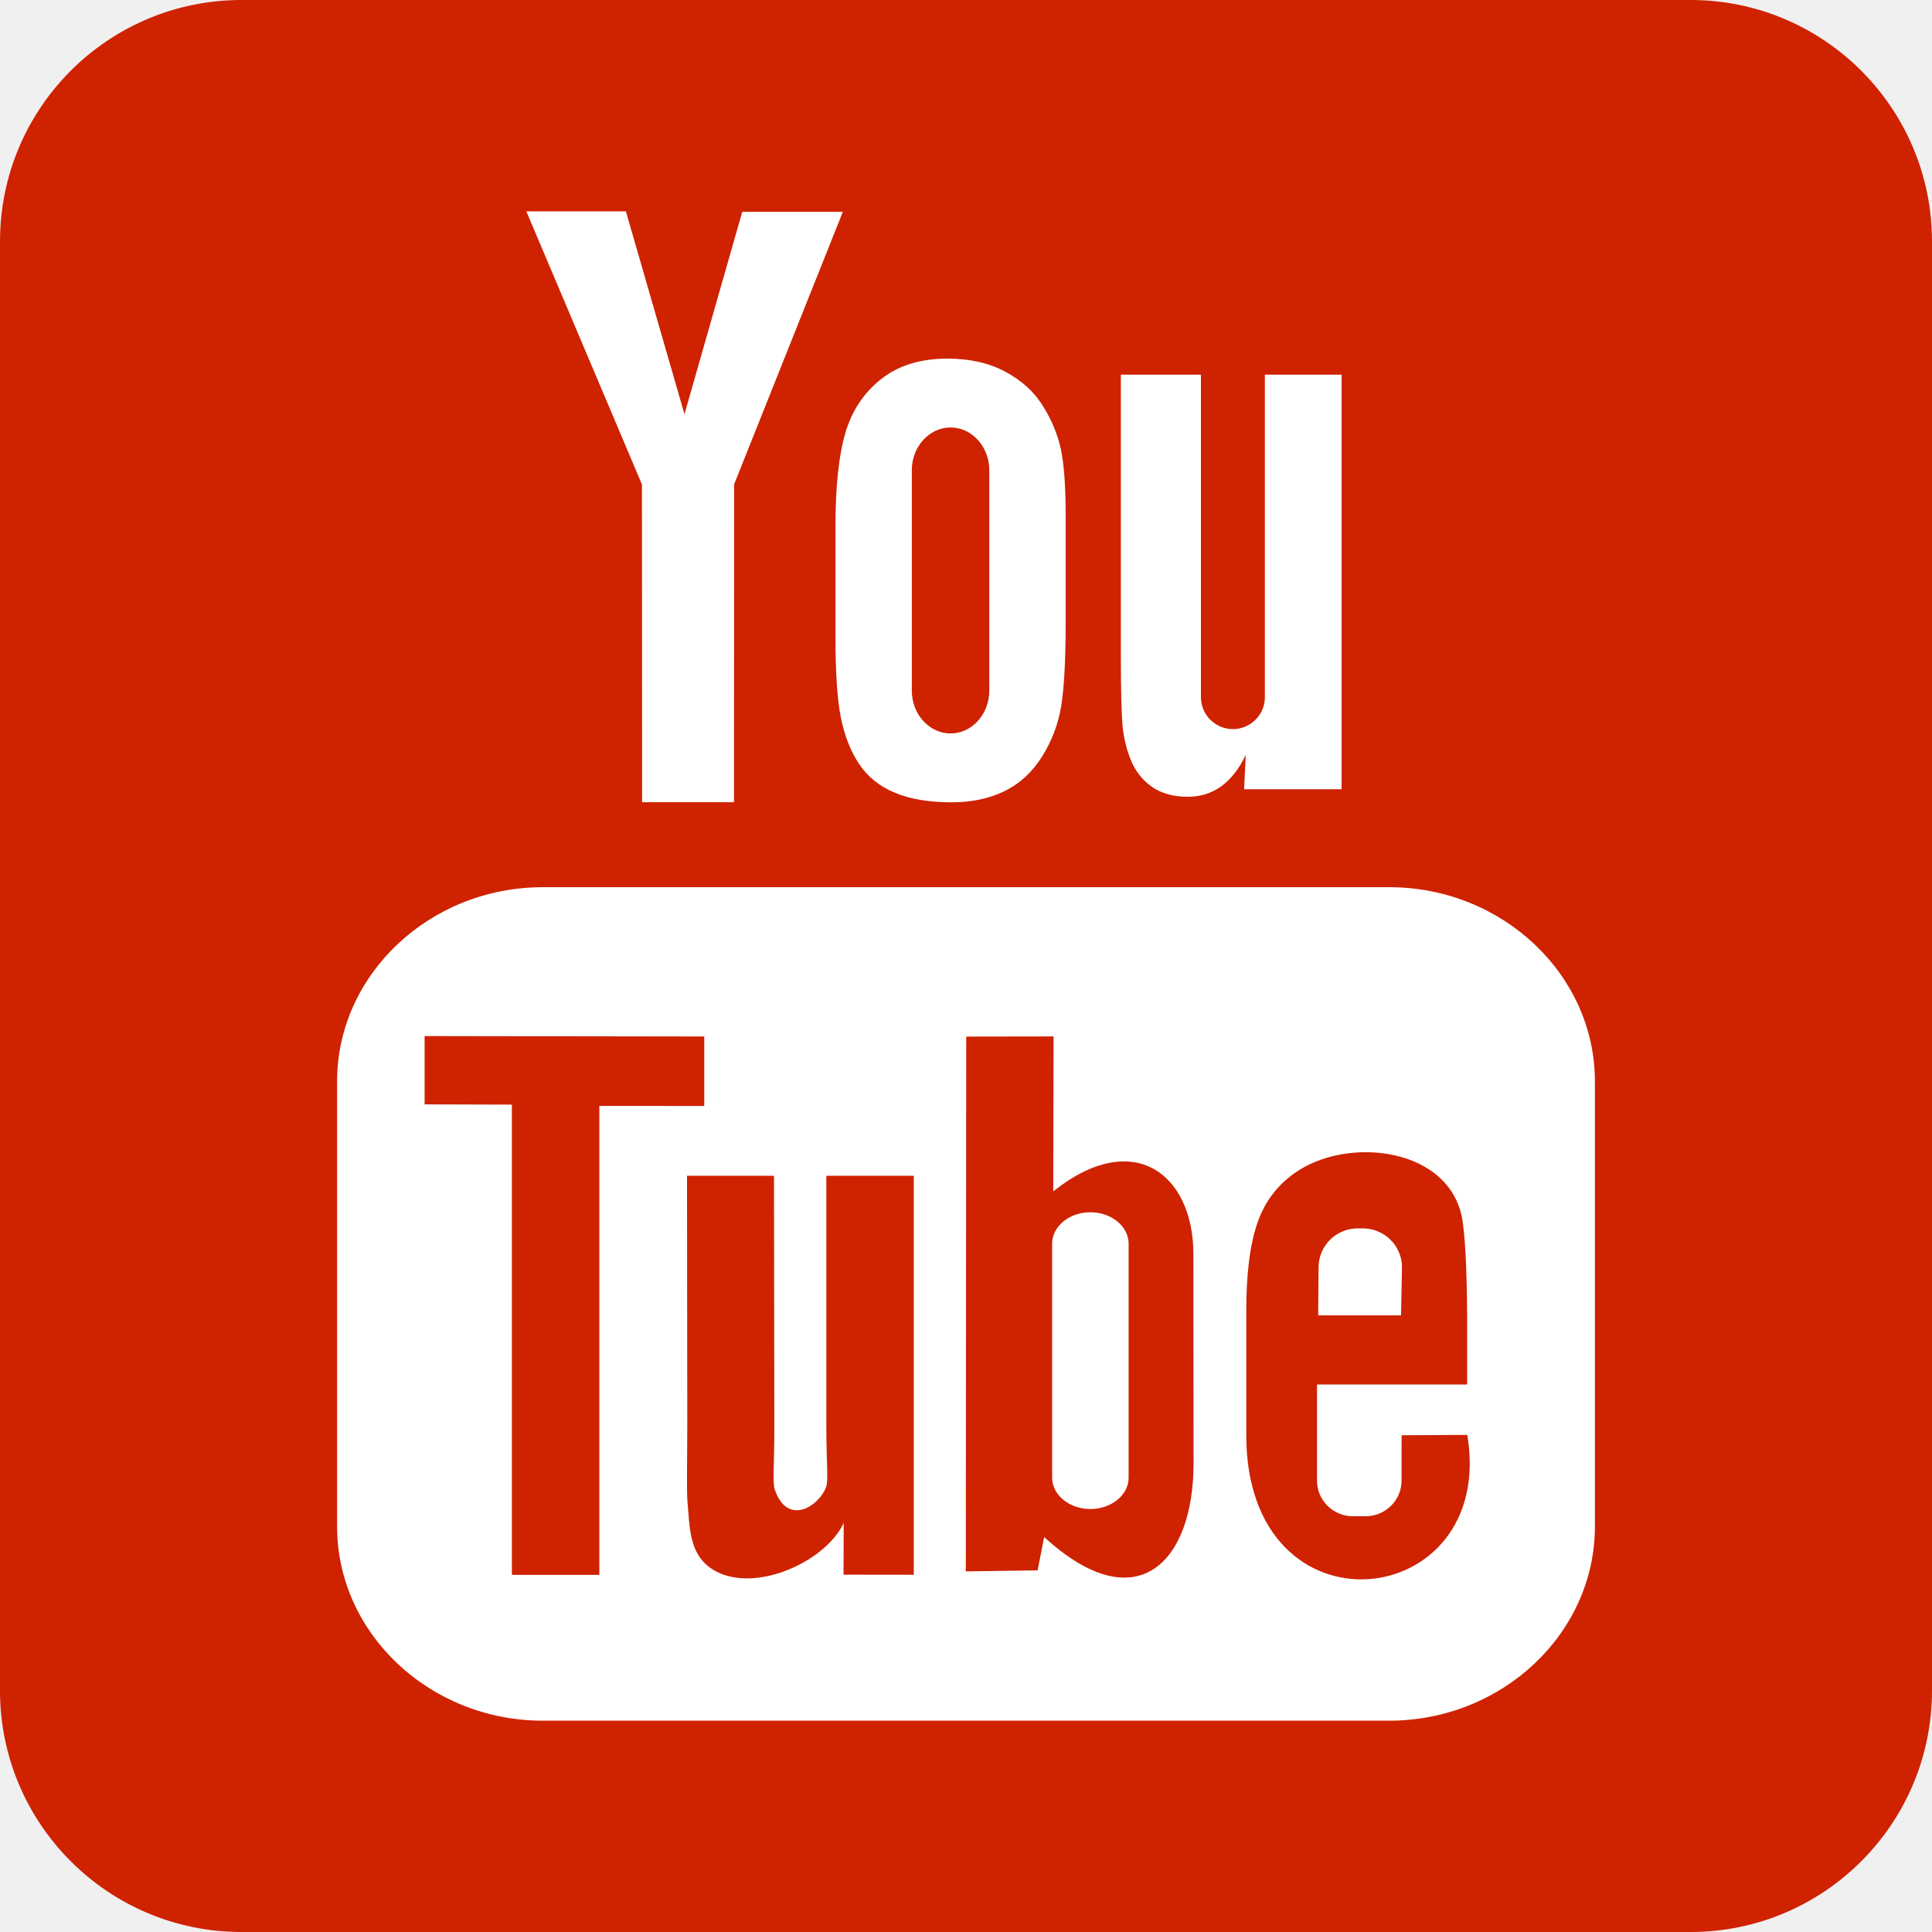
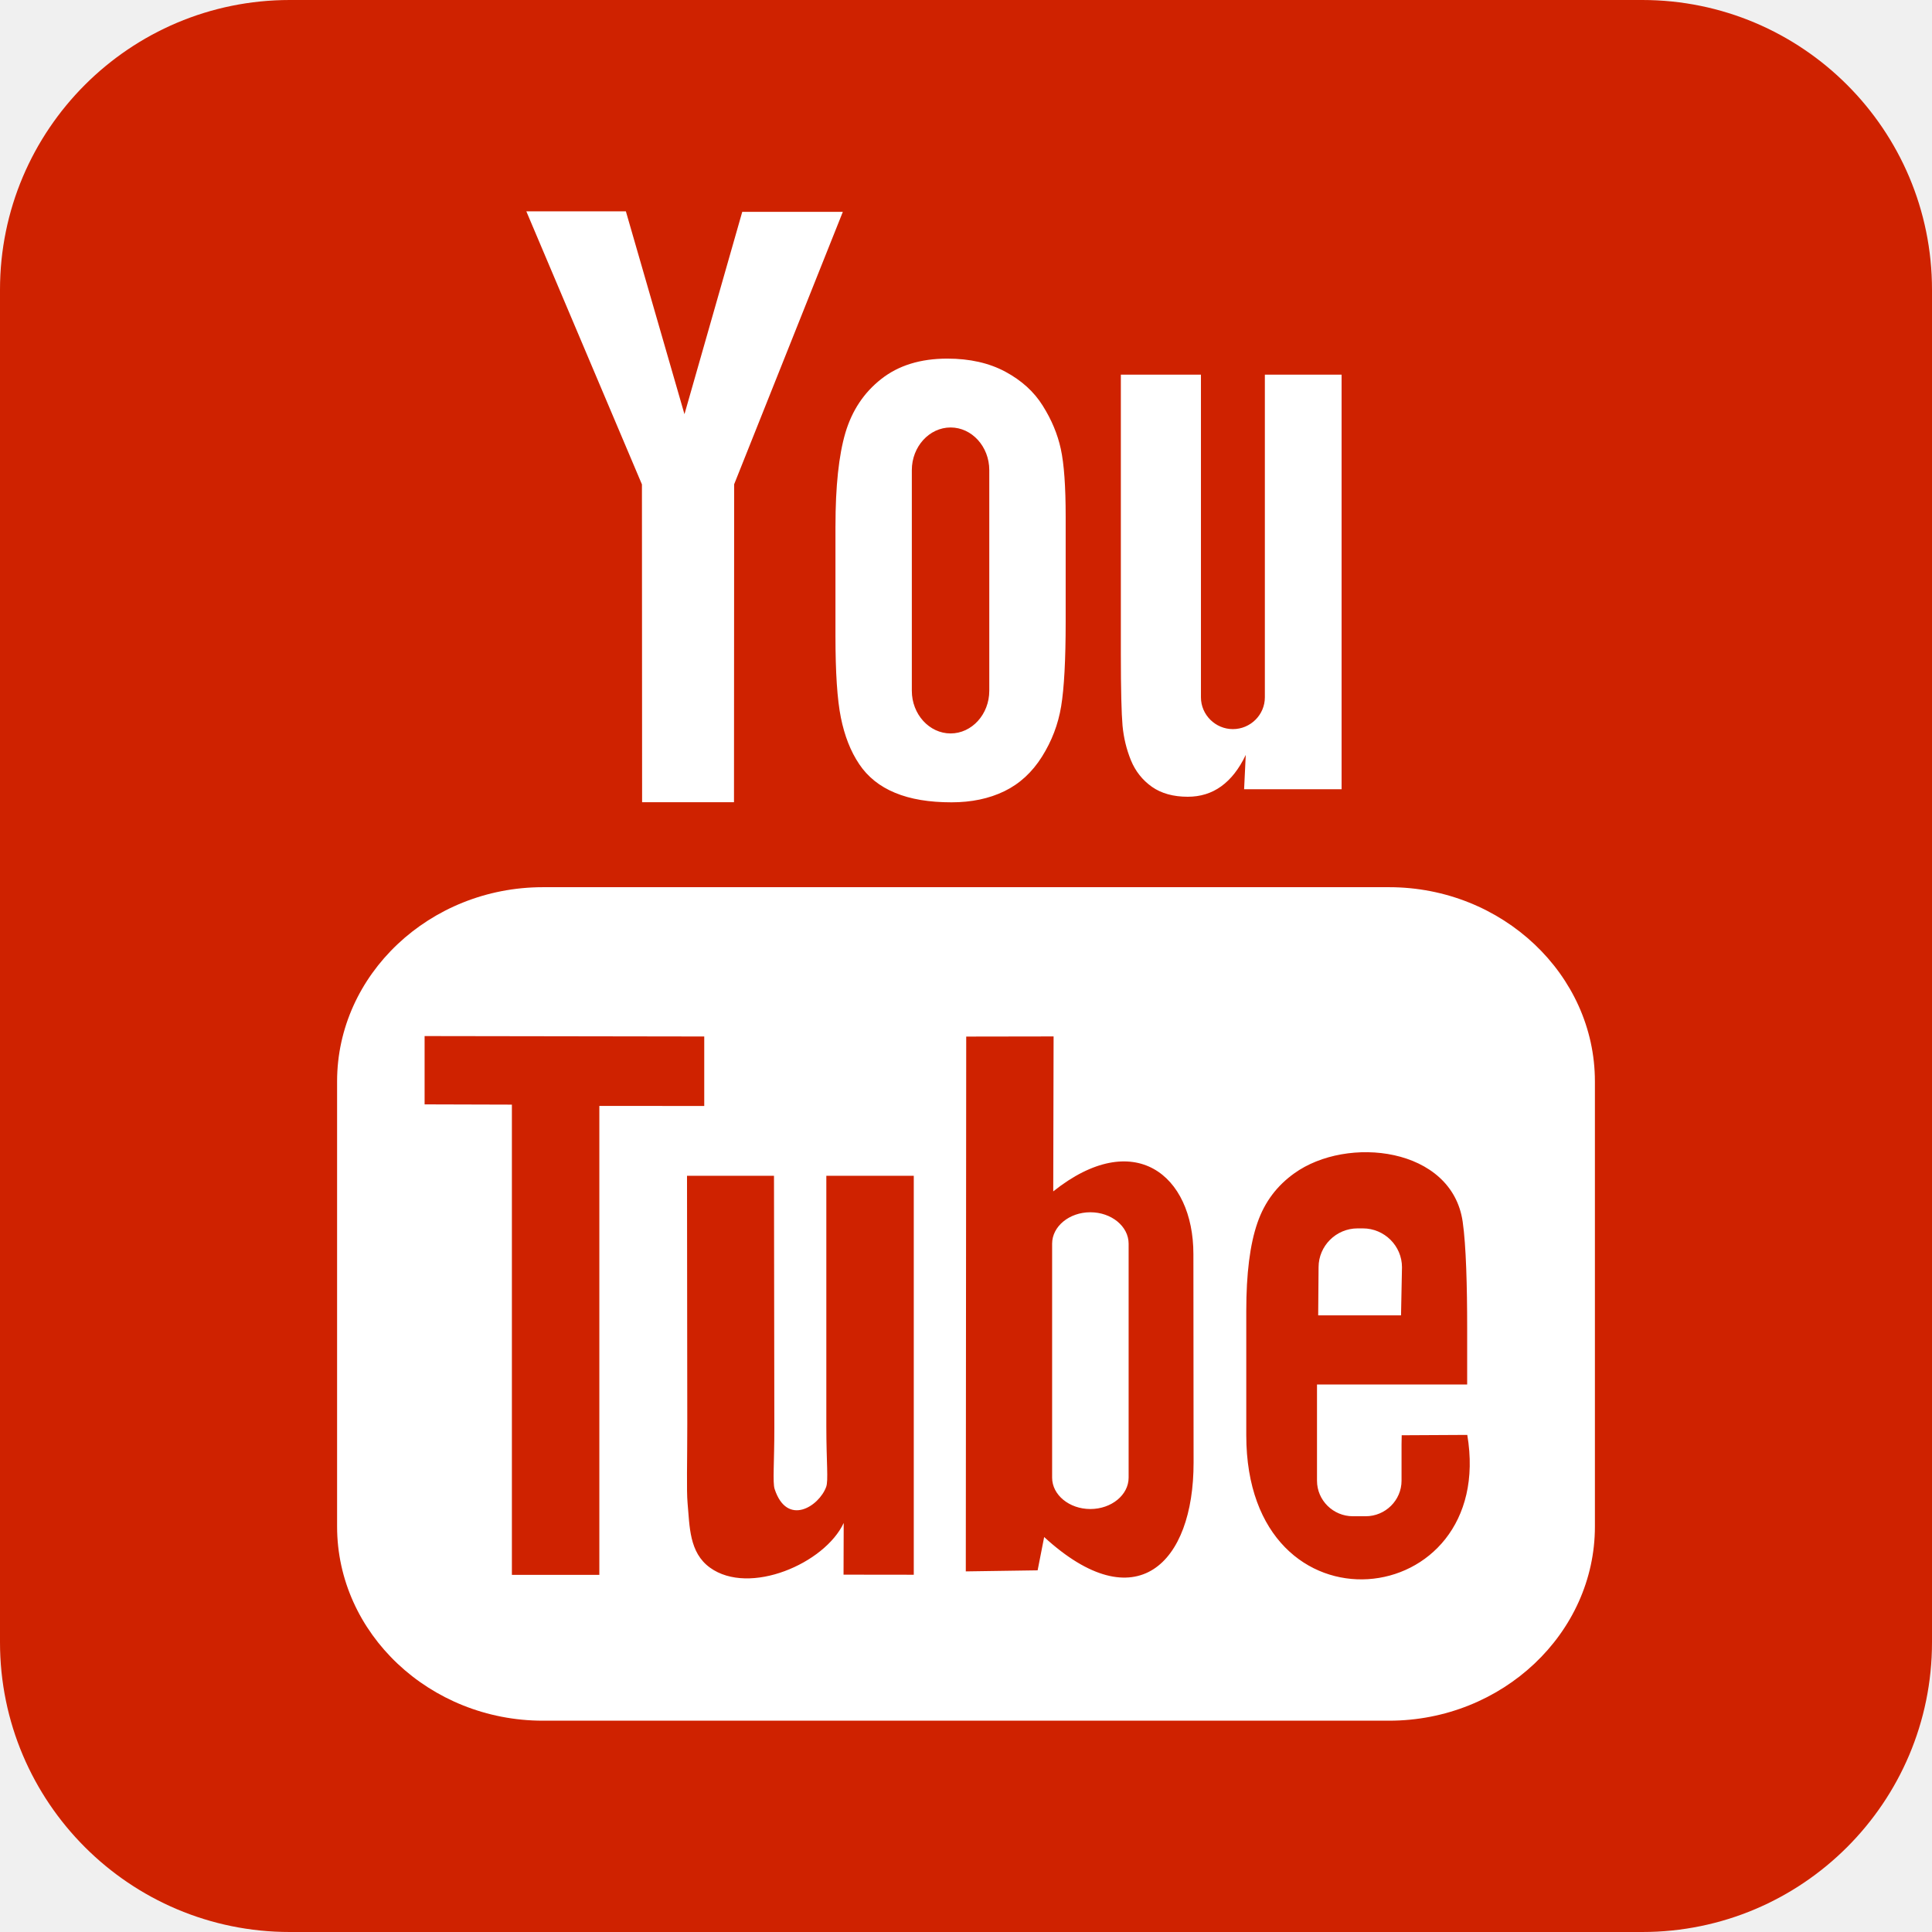
- <svg xmlns="http://www.w3.org/2000/svg" enable-background="new 0 0 515.91 728.5" height="512" id="Layer_1" version="1.1" viewBox="0 0 512 512" width="512" xml:space="preserve">
-   <defs id="defs7" />
-   <rect height="512" id="rect2984" rx="64" ry="64" style="fill:#cf2200;fill-opacity:1;fill-rule:nonzero;stroke:none" width="512" x="1.5e-005" y="0" />
-   <path d="m 371.289,348.587 h -21.956 l 0.102,-12.751 c 0,-5.667 4.653,-10.302 10.342,-10.302 h 1.4 c 5.698,0 10.364,4.636 10.364,10.302 l -0.253,12.751 z M 288.947,321.262 c -5.569,0 -10.124,3.742 -10.124,8.324 V 391.6 c 0,4.573 4.556,8.307 10.124,8.307 5.591,0 10.151,-3.733 10.151,-8.307 v -62.013 c 0,-4.587 -4.56,-8.324 -10.151,-8.324 z M 422.667,286.573 V 404.547 C 422.667,432.844 398.124,456 368.133,456 H 143.871 C 113.867,456 89.333,432.844 89.333,404.547 V 286.573 c 0,-28.298 24.533,-51.458 54.538,-51.458 h 224.262 c 29.991,0 54.533,23.16 54.533,51.458 z m -263.836,130.782 0,-124.271 27.8,0.009 V 274.68 L 112.524,274.569 v 18.102 l 23.133,0.067 V 417.356 h 23.191 z m 83.333,-105.76 h -23.178 v 66.36 c 0,9.6 0.582,14.4 -0.044,16.093 -1.884,5.147 -10.356,10.609 -13.658,0.556 -0.56,-1.76 -0.067,-7.071 -0.076,-16.191 l -0.093,-66.818 h -23.049 l 0.071,65.764 c 0,10.08 -0.227,17.6 0.08,21.018 0.564,6.031 0.364,13.067 5.96,17.08 10.427,7.516 30.413,-1.12 35.413,-11.858 l -0.044,13.702 18.613,0.022 V 311.596 z m 74.147,75.991 -0.049,-55.231 c 0,-21.049 -15.764,-33.658 -37.142,-16.627 l 0.093,-41.062 -23.156,0.036 -0.111,141.733 19.036,-0.28 1.733,-8.827 c 24.338,22.324 39.631,7.031 39.596,-19.742 z m 72.538,-7.32 -17.382,0.093 c 0,0.689 -0.044,1.484 -0.044,2.351 v 9.698 c 0,5.187 -4.289,9.413 -9.498,9.413 h -3.404 c -5.218,0 -9.502,-4.227 -9.502,-9.413 v -1.076 -10.667 -13.764 h 39.795 v -14.978 c 0,-10.947 -0.28,-21.889 -1.187,-28.147 -2.844,-19.796 -30.631,-22.938 -44.667,-12.804 -4.409,3.164 -7.773,7.4 -9.729,13.093 -1.978,5.693 -2.956,13.471 -2.956,23.351 v 32.929 c 0.004,54.747 66.502,47.009 58.569,-0.08 z M 299.702,201.476 c 1.196,2.907 3.053,5.262 5.573,7.04 2.489,1.751 5.676,2.631 9.484,2.631 3.342,0 6.302,-0.902 8.88,-2.764 2.569,-1.853 4.733,-4.622 6.498,-8.316 l -0.436,9.093 h 25.836 V 99.289 H 335.2 V 184.8 c 0,4.631 -3.813,8.422 -8.476,8.422 -4.636,0 -8.462,-3.791 -8.462,-8.422 V 99.289 H 297.036 v 74.107 c 0,9.44 0.169,15.733 0.449,18.924 0.298,3.169 1.022,6.209 2.218,9.156 z m -78.293,-62.053 c 0,-10.547 0.88,-18.782 2.627,-24.72 1.76,-5.916 4.92,-10.671 9.498,-14.258 4.564,-3.604 10.409,-5.409 17.516,-5.409 5.978,0 11.098,1.173 15.378,3.471 4.298,2.311 7.609,5.311 9.911,9.013 2.342,3.716 3.933,7.533 4.782,11.44 0.867,3.96 1.293,9.933 1.293,17.991 v 27.787 c 0,10.191 -0.409,17.689 -1.2,22.449 -0.787,4.773 -2.476,9.2 -5.089,13.351 -2.582,4.107 -5.911,7.178 -9.947,9.138 -4.08,1.978 -8.747,2.947 -14.018,2.947 -5.889,0 -10.849,-0.813 -14.938,-2.511 -4.102,-1.689 -7.271,-4.236 -9.529,-7.618 -2.28,-3.387 -3.884,-7.511 -4.853,-12.32 -0.973,-4.804 -1.436,-12.031 -1.436,-21.662 v -29.089 z m 20.236,43.644 c 0,6.222 4.631,11.302 10.271,11.302 5.644,0 10.253,-5.08 10.253,-11.302 v -58.489 c 0,-6.213 -4.609,-11.293 -10.253,-11.293 -5.64,0 -10.271,5.08 -10.271,11.293 v 58.489 z M 170.142,212.6 h 24.373 l 0.044,-84.267 28.8,-72.187 H 196.702 L 181.391,109.764 165.862,56 H 139.48 l 30.64,72.373 0.044,84.227 z" id="YouTube" style="fill:#ffffff;fill-opacity:1" />
+ <svg xmlns="http://www.w3.org/2000/svg" version="1.1" viewBox="0 0 512 512">
+   <g>
+     <rect height="100%" width="100%" rx="15%" ry="15%" style="fill:#cf2200;" />
+     <g>
+       <path d="m 371.289,348.587 h -21.956 l 0.102,-12.751 c 0,-5.667 4.653,-10.302 10.342,-10.302 h 1.4 c 5.698,0 10.364,4.636 10.364,10.302 l -0.253,12.751 z M 288.947,321.262 c -5.569,0 -10.124,3.742 -10.124,8.324 V 391.6 c 0,4.573 4.556,8.307 10.124,8.307 5.591,0 10.151,-3.733 10.151,-8.307 v -62.013 c 0,-4.587 -4.56,-8.324 -10.151,-8.324 z M 422.667,286.573 V 404.547 C 422.667,432.844 398.124,456 368.133,456 H 143.871 C 113.867,456 89.333,432.844 89.333,404.547 V 286.573 c 0,-28.298 24.533,-51.458 54.538,-51.458 h 224.262 c 29.991,0 54.533,23.16 54.533,51.458 z m -263.836,130.782 0,-124.271 27.8,0.009 V 274.68 L 112.524,274.569 v 18.102 l 23.133,0.067 V 417.356 h 23.191 z m 83.333,-105.76 h -23.178 v 66.36 c 0,9.6 0.582,14.4 -0.044,16.093 -1.884,5.147 -10.356,10.609 -13.658,0.556 -0.56,-1.76 -0.067,-7.071 -0.076,-16.191 l -0.093,-66.818 h -23.049 l 0.071,65.764 c 0,10.08 -0.227,17.6 0.08,21.018 0.564,6.031 0.364,13.067 5.96,17.08 10.427,7.516 30.413,-1.12 35.413,-11.858 l -0.044,13.702 18.613,0.022 V 311.596 z m 74.147,75.991 -0.049,-55.231 c 0,-21.049 -15.764,-33.658 -37.142,-16.627 l 0.093,-41.062 -23.156,0.036 -0.111,141.733 19.036,-0.28 1.733,-8.827 c 24.338,22.324 39.631,7.031 39.596,-19.742 z m 72.538,-7.32 -17.382,0.093 c 0,0.689 -0.044,1.484 -0.044,2.351 v 9.698 c 0,5.187 -4.289,9.413 -9.498,9.413 h -3.404 c -5.218,0 -9.502,-4.227 -9.502,-9.413 v -1.076 -10.667 -13.764 h 39.795 v -14.978 c 0,-10.947 -0.28,-21.889 -1.187,-28.147 -2.844,-19.796 -30.631,-22.938 -44.667,-12.804 -4.409,3.164 -7.773,7.4 -9.729,13.093 -1.978,5.693 -2.956,13.471 -2.956,23.351 v 32.929 c 0.004,54.747 66.502,47.009 58.569,-0.08 z M 299.702,201.476 c 1.196,2.907 3.053,5.262 5.573,7.04 2.489,1.751 5.676,2.631 9.484,2.631 3.342,0 6.302,-0.902 8.88,-2.764 2.569,-1.853 4.733,-4.622 6.498,-8.316 l -0.436,9.093 h 25.836 V 99.289 H 335.2 V 184.8 c 0,4.631 -3.813,8.422 -8.476,8.422 -4.636,0 -8.462,-3.791 -8.462,-8.422 V 99.289 H 297.036 v 74.107 c 0,9.44 0.169,15.733 0.449,18.924 0.298,3.169 1.022,6.209 2.218,9.156 z m -78.293,-62.053 c 0,-10.547 0.88,-18.782 2.627,-24.72 1.76,-5.916 4.92,-10.671 9.498,-14.258 4.564,-3.604 10.409,-5.409 17.516,-5.409 5.978,0 11.098,1.173 15.378,3.471 4.298,2.311 7.609,5.311 9.911,9.013 2.342,3.716 3.933,7.533 4.782,11.44 0.867,3.96 1.293,9.933 1.293,17.991 v 27.787 c 0,10.191 -0.409,17.689 -1.2,22.449 -0.787,4.773 -2.476,9.2 -5.089,13.351 -2.582,4.107 -5.911,7.178 -9.947,9.138 -4.08,1.978 -8.747,2.947 -14.018,2.947 -5.889,0 -10.849,-0.813 -14.938,-2.511 -4.102,-1.689 -7.271,-4.236 -9.529,-7.618 -2.28,-3.387 -3.884,-7.511 -4.853,-12.32 -0.973,-4.804 -1.436,-12.031 -1.436,-21.662 v -29.089 z m 20.236,43.644 c 0,6.222 4.631,11.302 10.271,11.302 5.644,0 10.253,-5.08 10.253,-11.302 v -58.489 c 0,-6.213 -4.609,-11.293 -10.253,-11.293 -5.64,0 -10.271,5.08 -10.271,11.293 v 58.489 z M 170.142,212.6 h 24.373 l 0.044,-84.267 28.8,-72.187 H 196.702 L 181.391,109.764 165.862,56 H 139.48 l 30.64,72.373 0.044,84.227 z" style="fill:#ffffff;" />
+     </g>
+   </g>
</svg>
